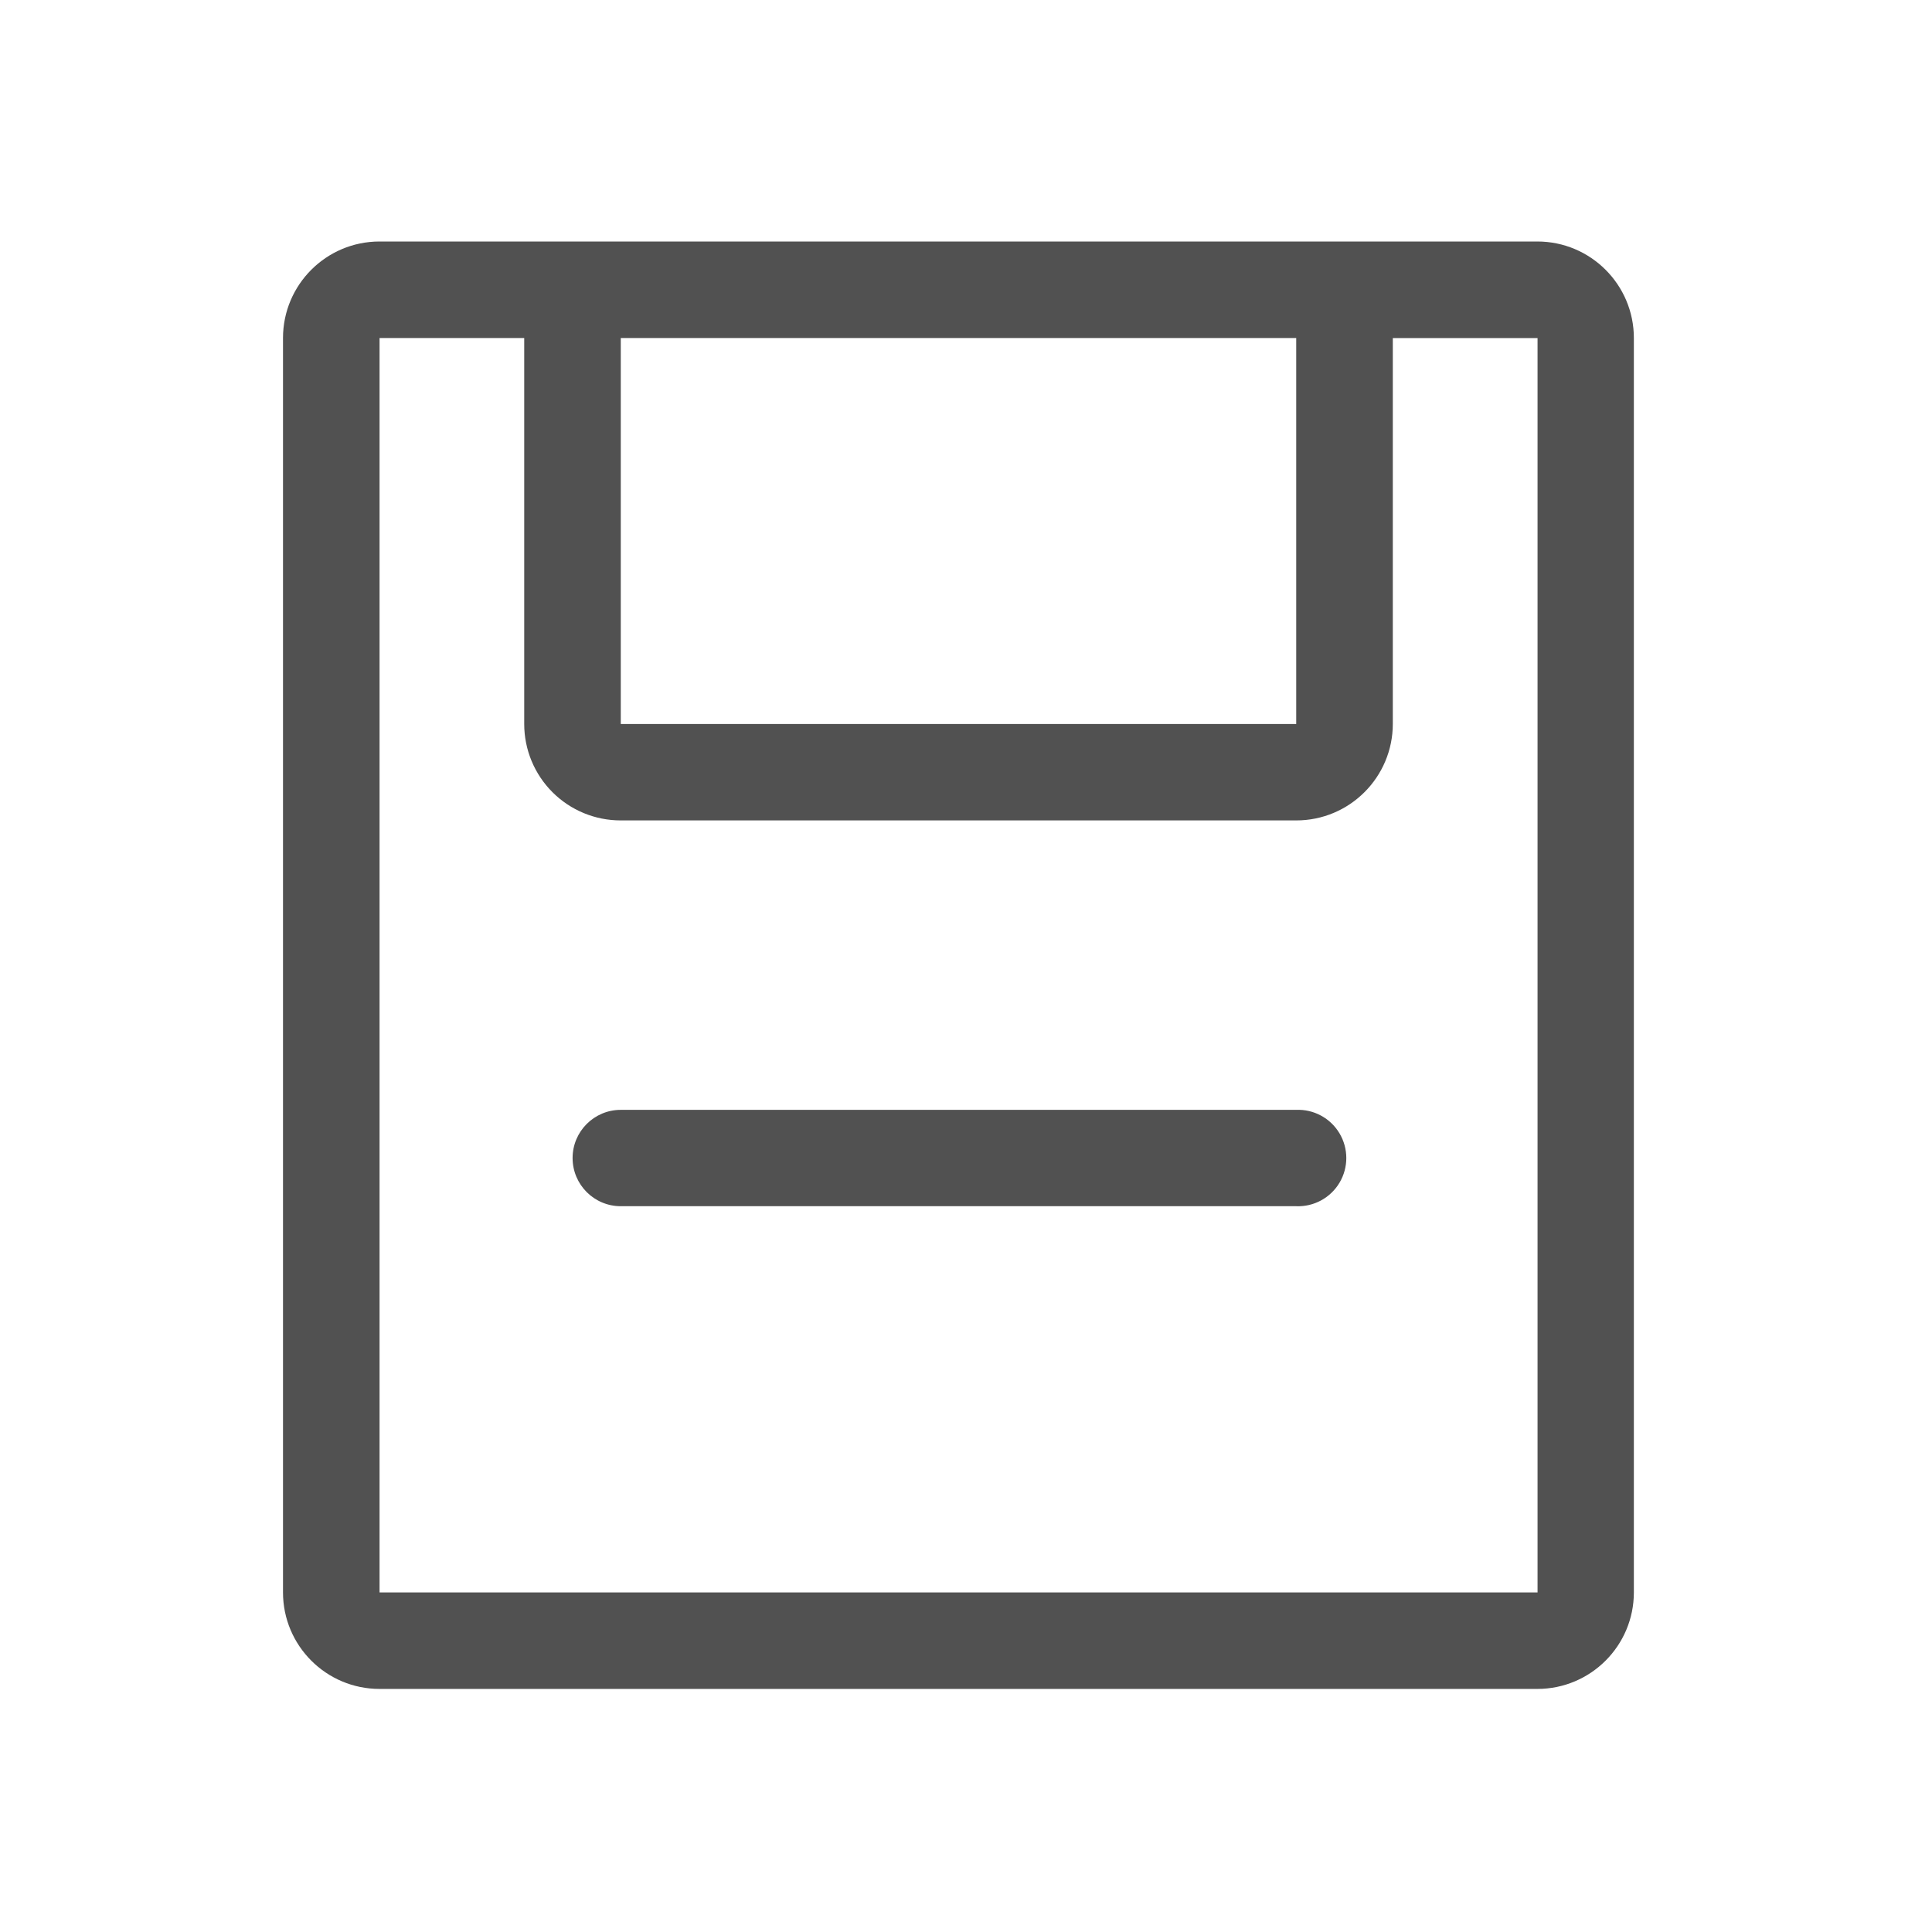
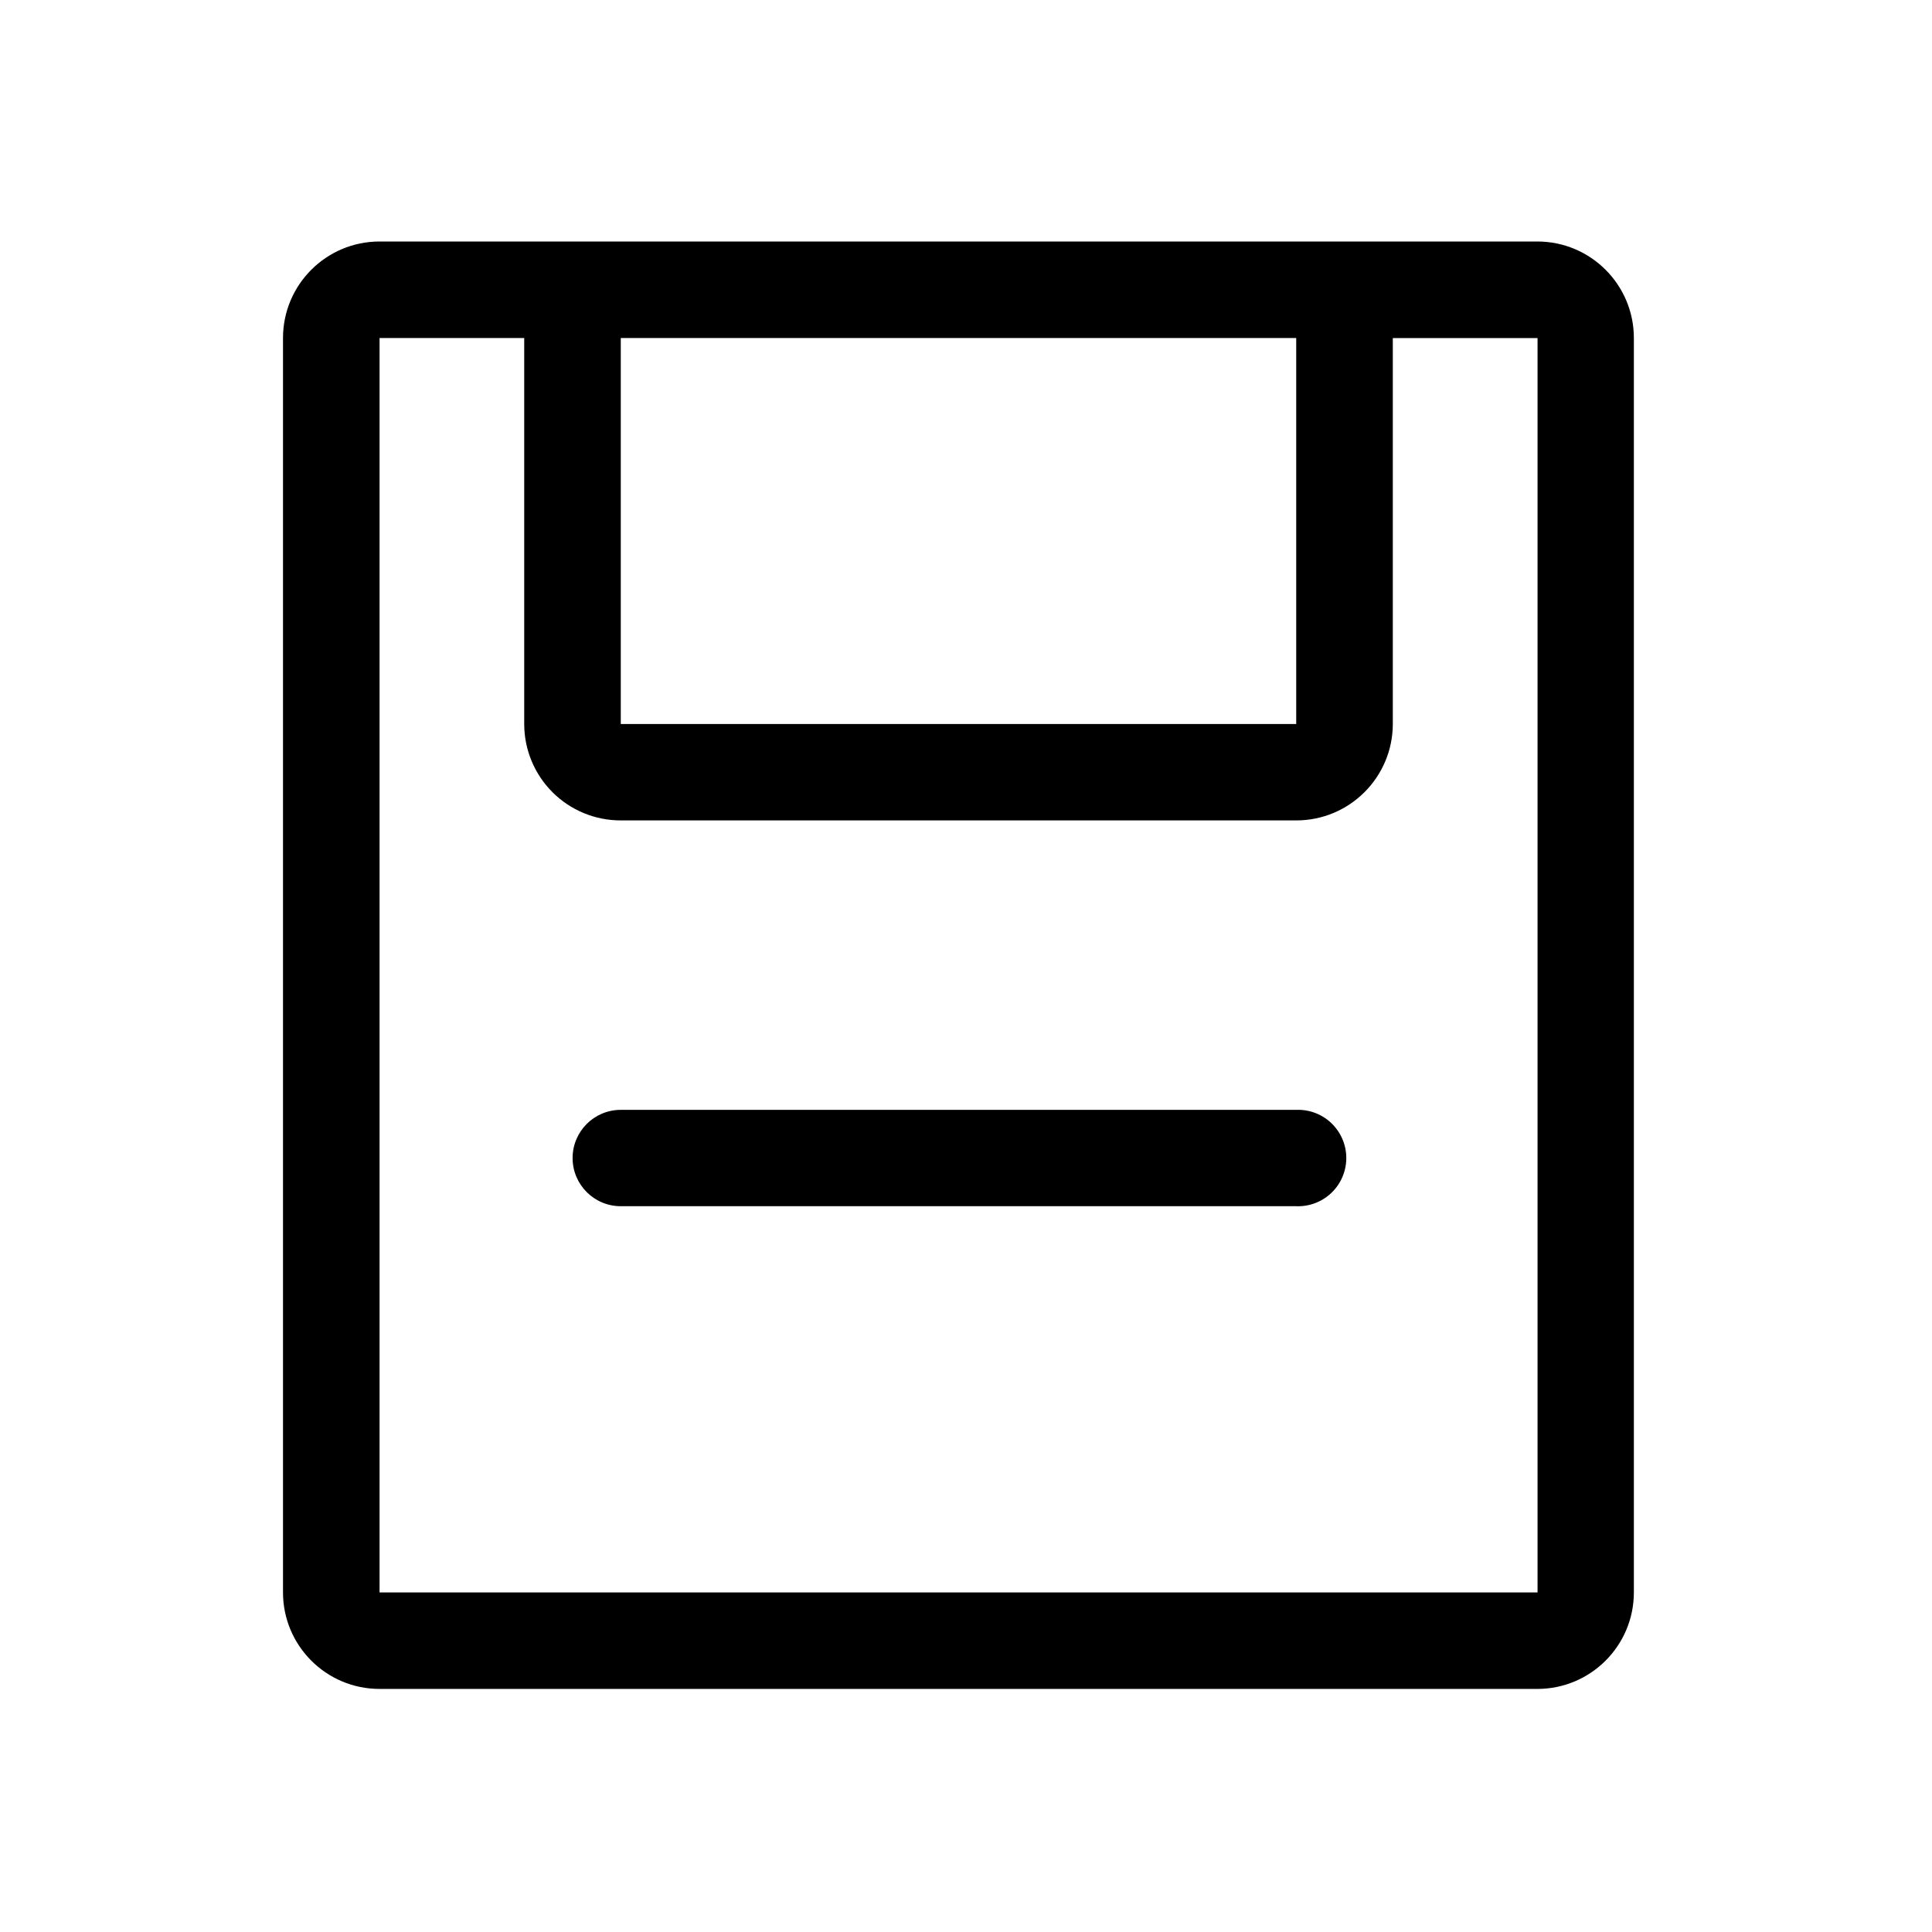
<svg xmlns="http://www.w3.org/2000/svg" t="1742820619537" class="icon" viewBox="0 0 1024 1024" version="1.1" p-id="1780" width="32" height="32">
-   <path d="M814.805 128a51.179 51.179 0 0 1 51.179 51.179V844.01a51.179 51.179 0 0 1-51.179 51.157H201.173a51.179 51.179 0 0 1-51.178-51.157V179.179A51.179 51.179 0 0 1 201.173 128h613.654zM329.024 434.837a51.093 51.093 0 0 1-51.179-51.093V179.157h-76.672v664.854h613.76V179.179H738.22v204.48a51.179 51.179 0 0 1-51.179 51.178H329.024z m0-51.093h357.995V179.157H329.024v204.587z m357.91 204.501a25.557 25.557 0 1 1 0.085 51.072H329.024a25.536 25.536 0 1 1 0-51.072h357.91z" fill="#515151" p-id="1781" />
+   <path d="M814.805 128a51.179 51.179 0 0 1 51.179 51.179V844.01a51.179 51.179 0 0 1-51.179 51.157H201.173a51.179 51.179 0 0 1-51.178-51.157V179.179A51.179 51.179 0 0 1 201.173 128h613.654zM329.024 434.837a51.093 51.093 0 0 1-51.179-51.093V179.157h-76.672v664.854h613.76V179.179H738.22v204.48a51.179 51.179 0 0 1-51.179 51.178H329.024z m0-51.093h357.995V179.157H329.024v204.587z m357.91 204.501a25.557 25.557 0 1 1 0.085 51.072H329.024a25.536 25.536 0 1 1 0-51.072h357.91z" p-id="1781" />
</svg>
